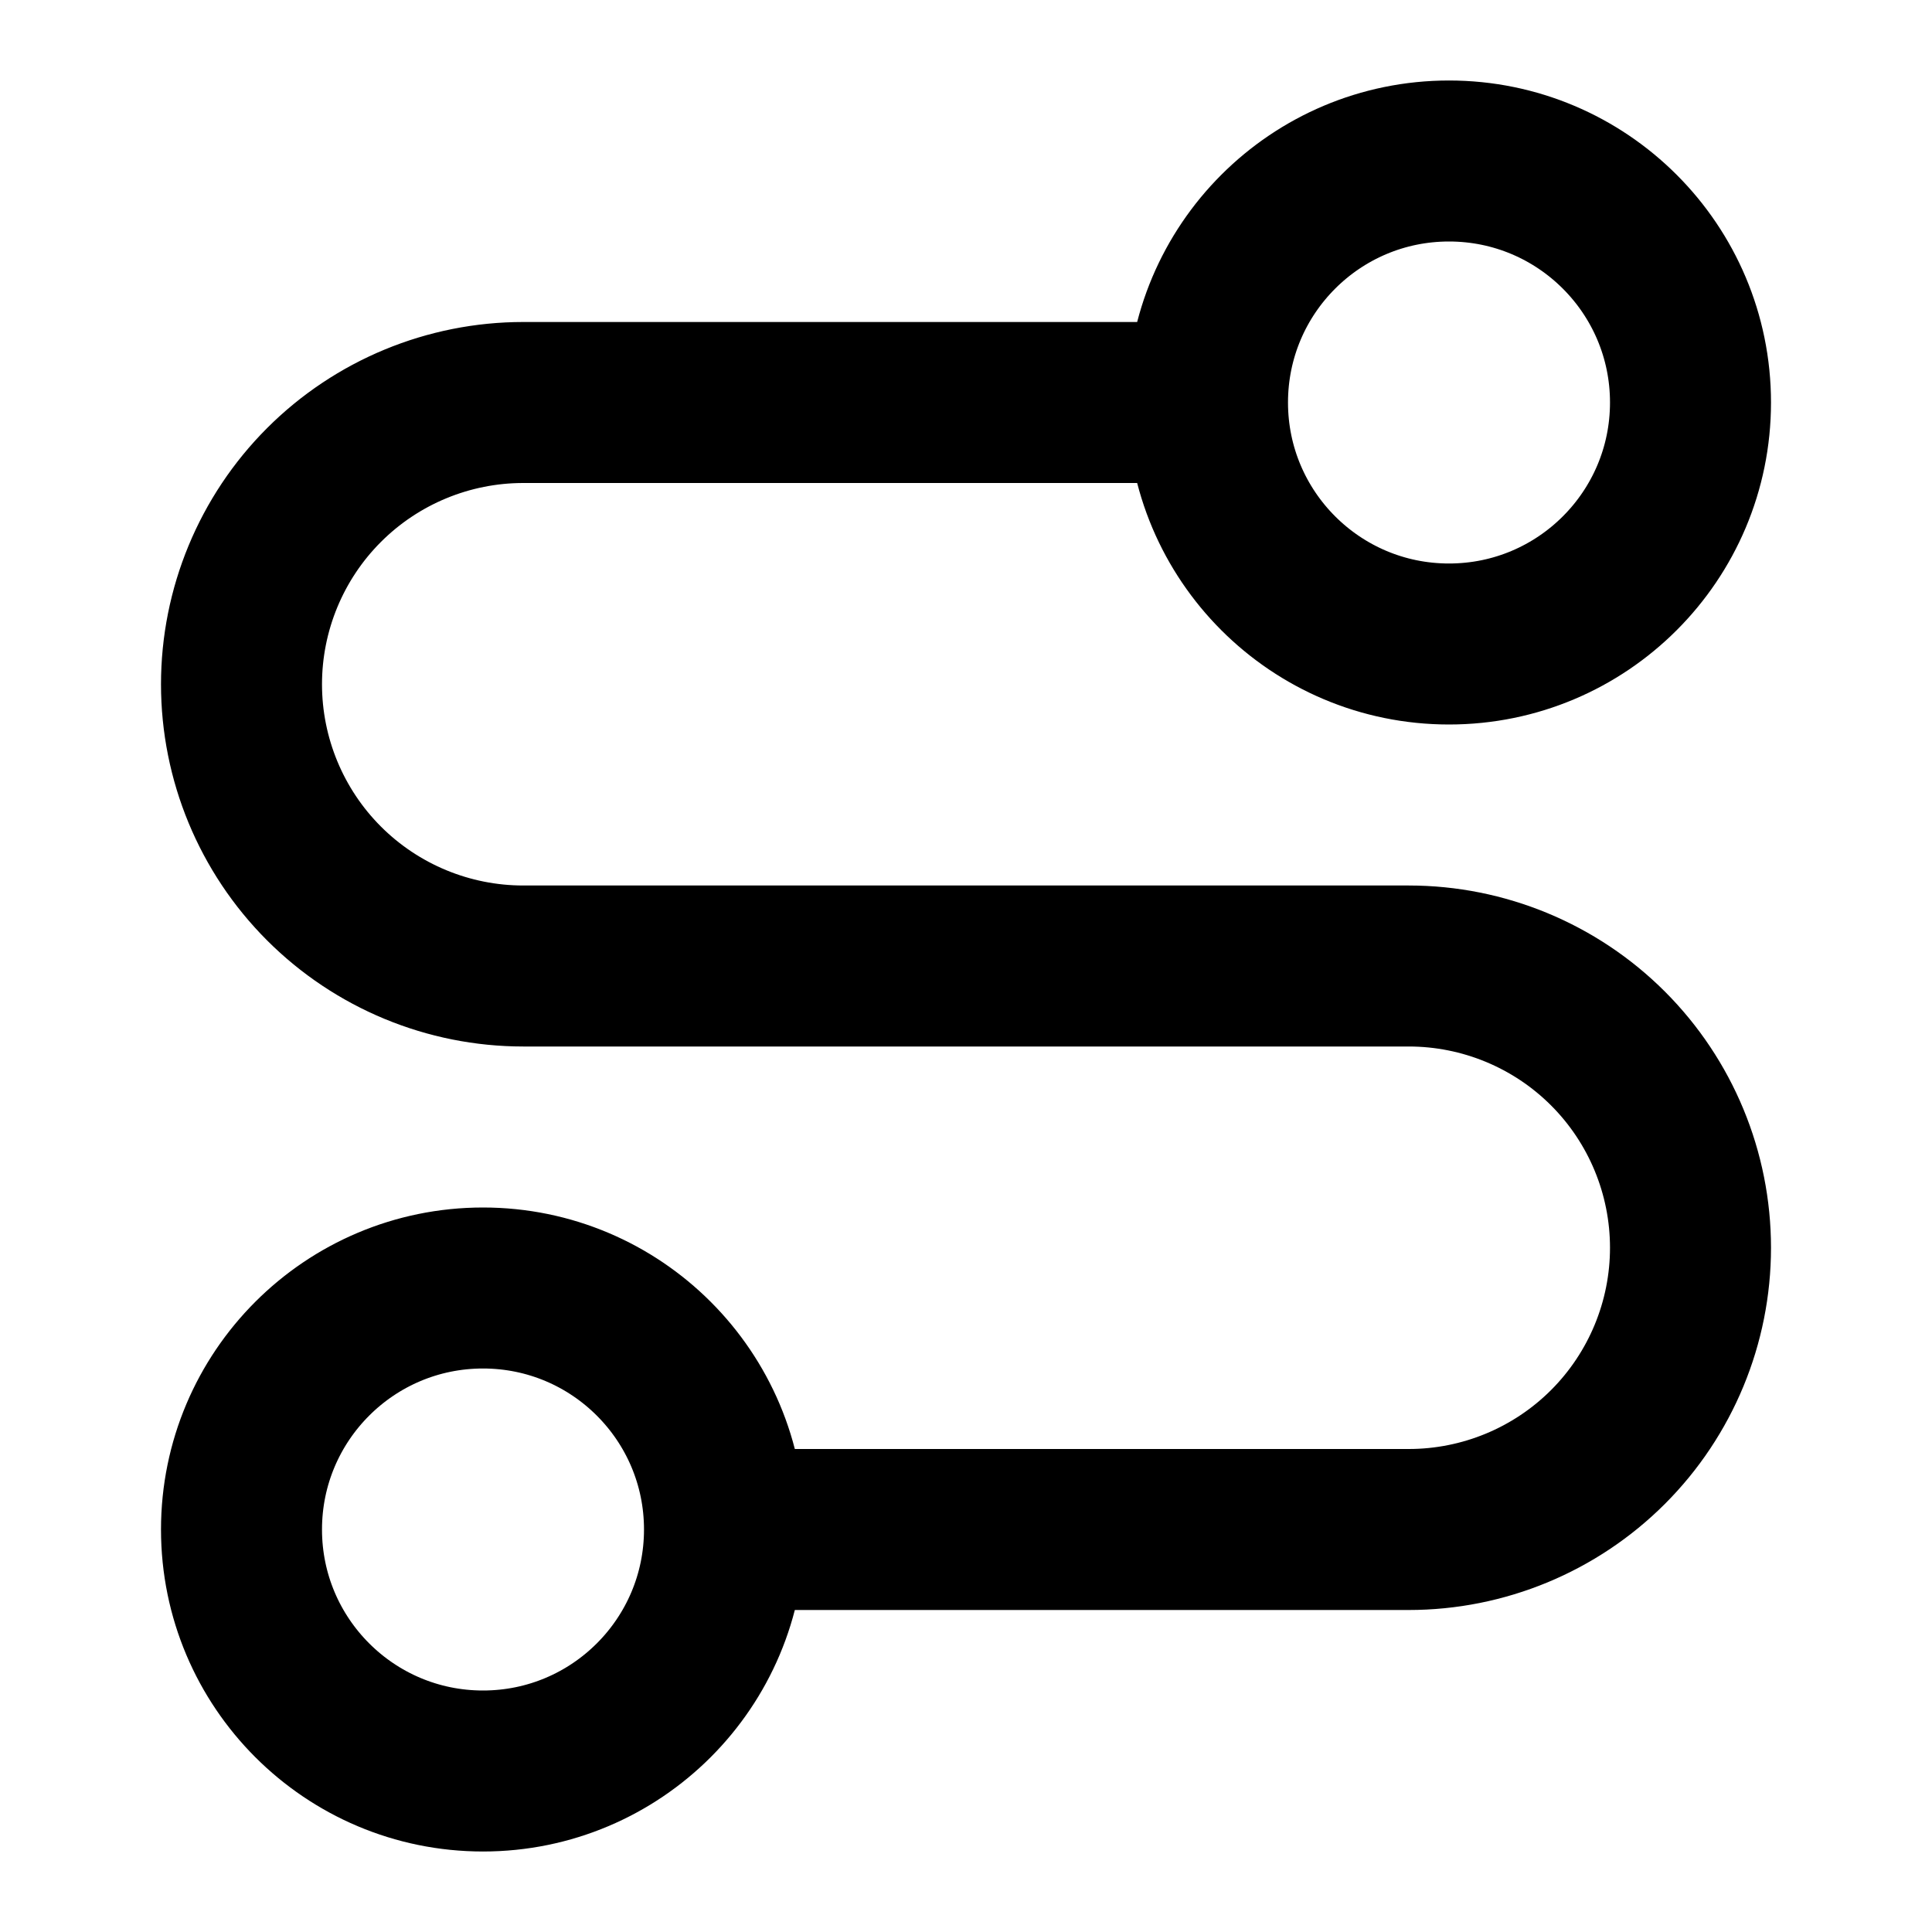
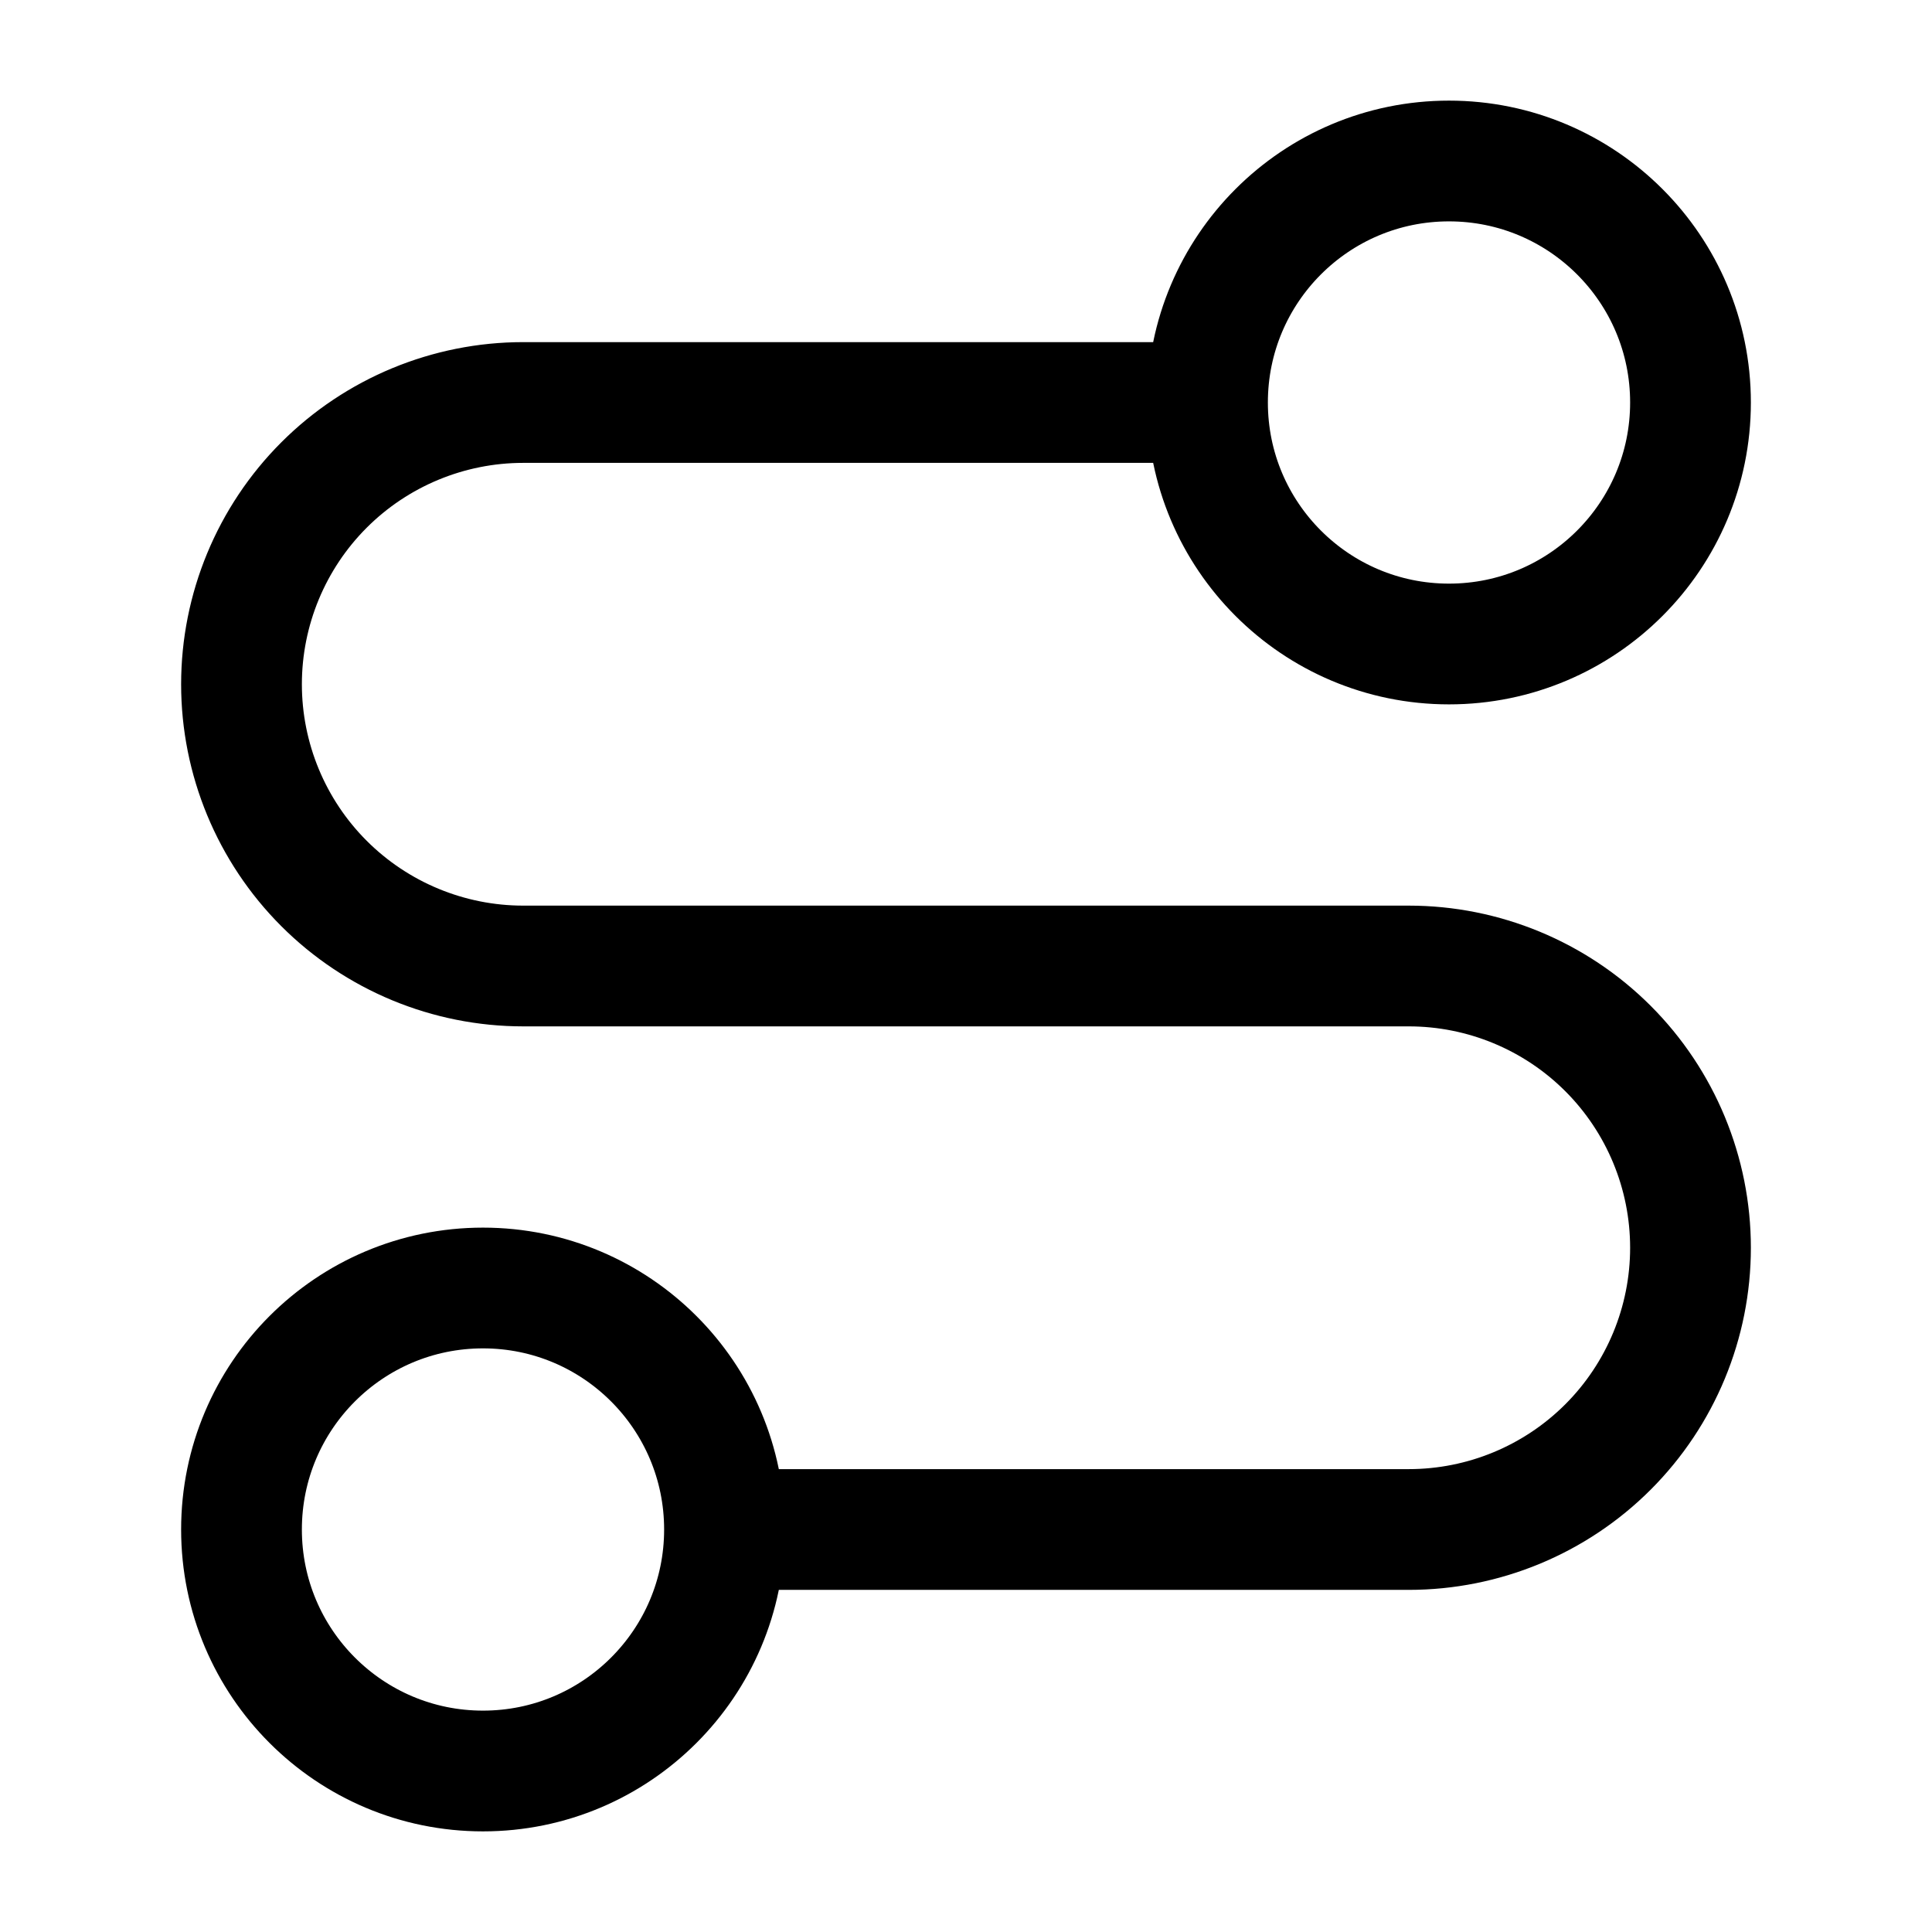
<svg xmlns="http://www.w3.org/2000/svg" width="24" height="24" viewBox="0 0 24 24" fill="none">
-   <path d="M9 19C9 20.657 7.657 22 6 22C4.343 22 3 20.657 3 19C3 17.343 4.343 16 6 16C7.657 16 9 17.343 9 19ZM9 19H17.5C18.428 19 19.319 18.631 19.975 17.975C20.631 17.319 21 16.428 21 15.5C21 14.572 20.631 13.681 19.975 13.025C19.319 12.369 18.428 12 17.5 12H6.5C5.572 12 4.681 11.631 4.025 10.975C3.369 10.319 3 9.428 3 8.5C3 7.572 3.369 6.681 4.025 6.025C4.681 5.369 5.572 5 6.5 5H15M15 5C15 6.657 16.343 8 18 8C19.657 8 21 6.657 21 5C21 3.343 19.657 2 18 2C16.343 2 15 3.343 15 5Z" stroke="currentColor" stroke-width="2" stroke-linecap="round" stroke-linejoin="round" />
+   <path d="M9 19C9 20.657 7.657 22 6 22C4.343 22 3 20.657 3 19C3 17.343 4.343 16 6 16C7.657 16 9 17.343 9 19ZM9 19H17.5C18.428 19 19.319 18.631 19.975 17.975C20.631 17.319 21 16.428 21 15.5C21 14.572 20.631 13.681 19.975 13.025C19.319 12.369 18.428 12 17.5 12H6.5C5.572 12 4.681 11.631 4.025 10.975C3.369 10.319 3 9.428 3 8.5C3 7.572 3.369 6.681 4.025 6.025C4.681 5.369 5.572 5 6.5 5H15M15 5C15 6.657 16.343 8 18 8C19.657 8 21 6.657 21 5C21 3.343 19.657 2 18 2C16.343 2 15 3.343 15 5Z" stroke="currentColor" stroke-width="1.5" stroke-linecap="round" stroke-linejoin="round" />
</svg>
